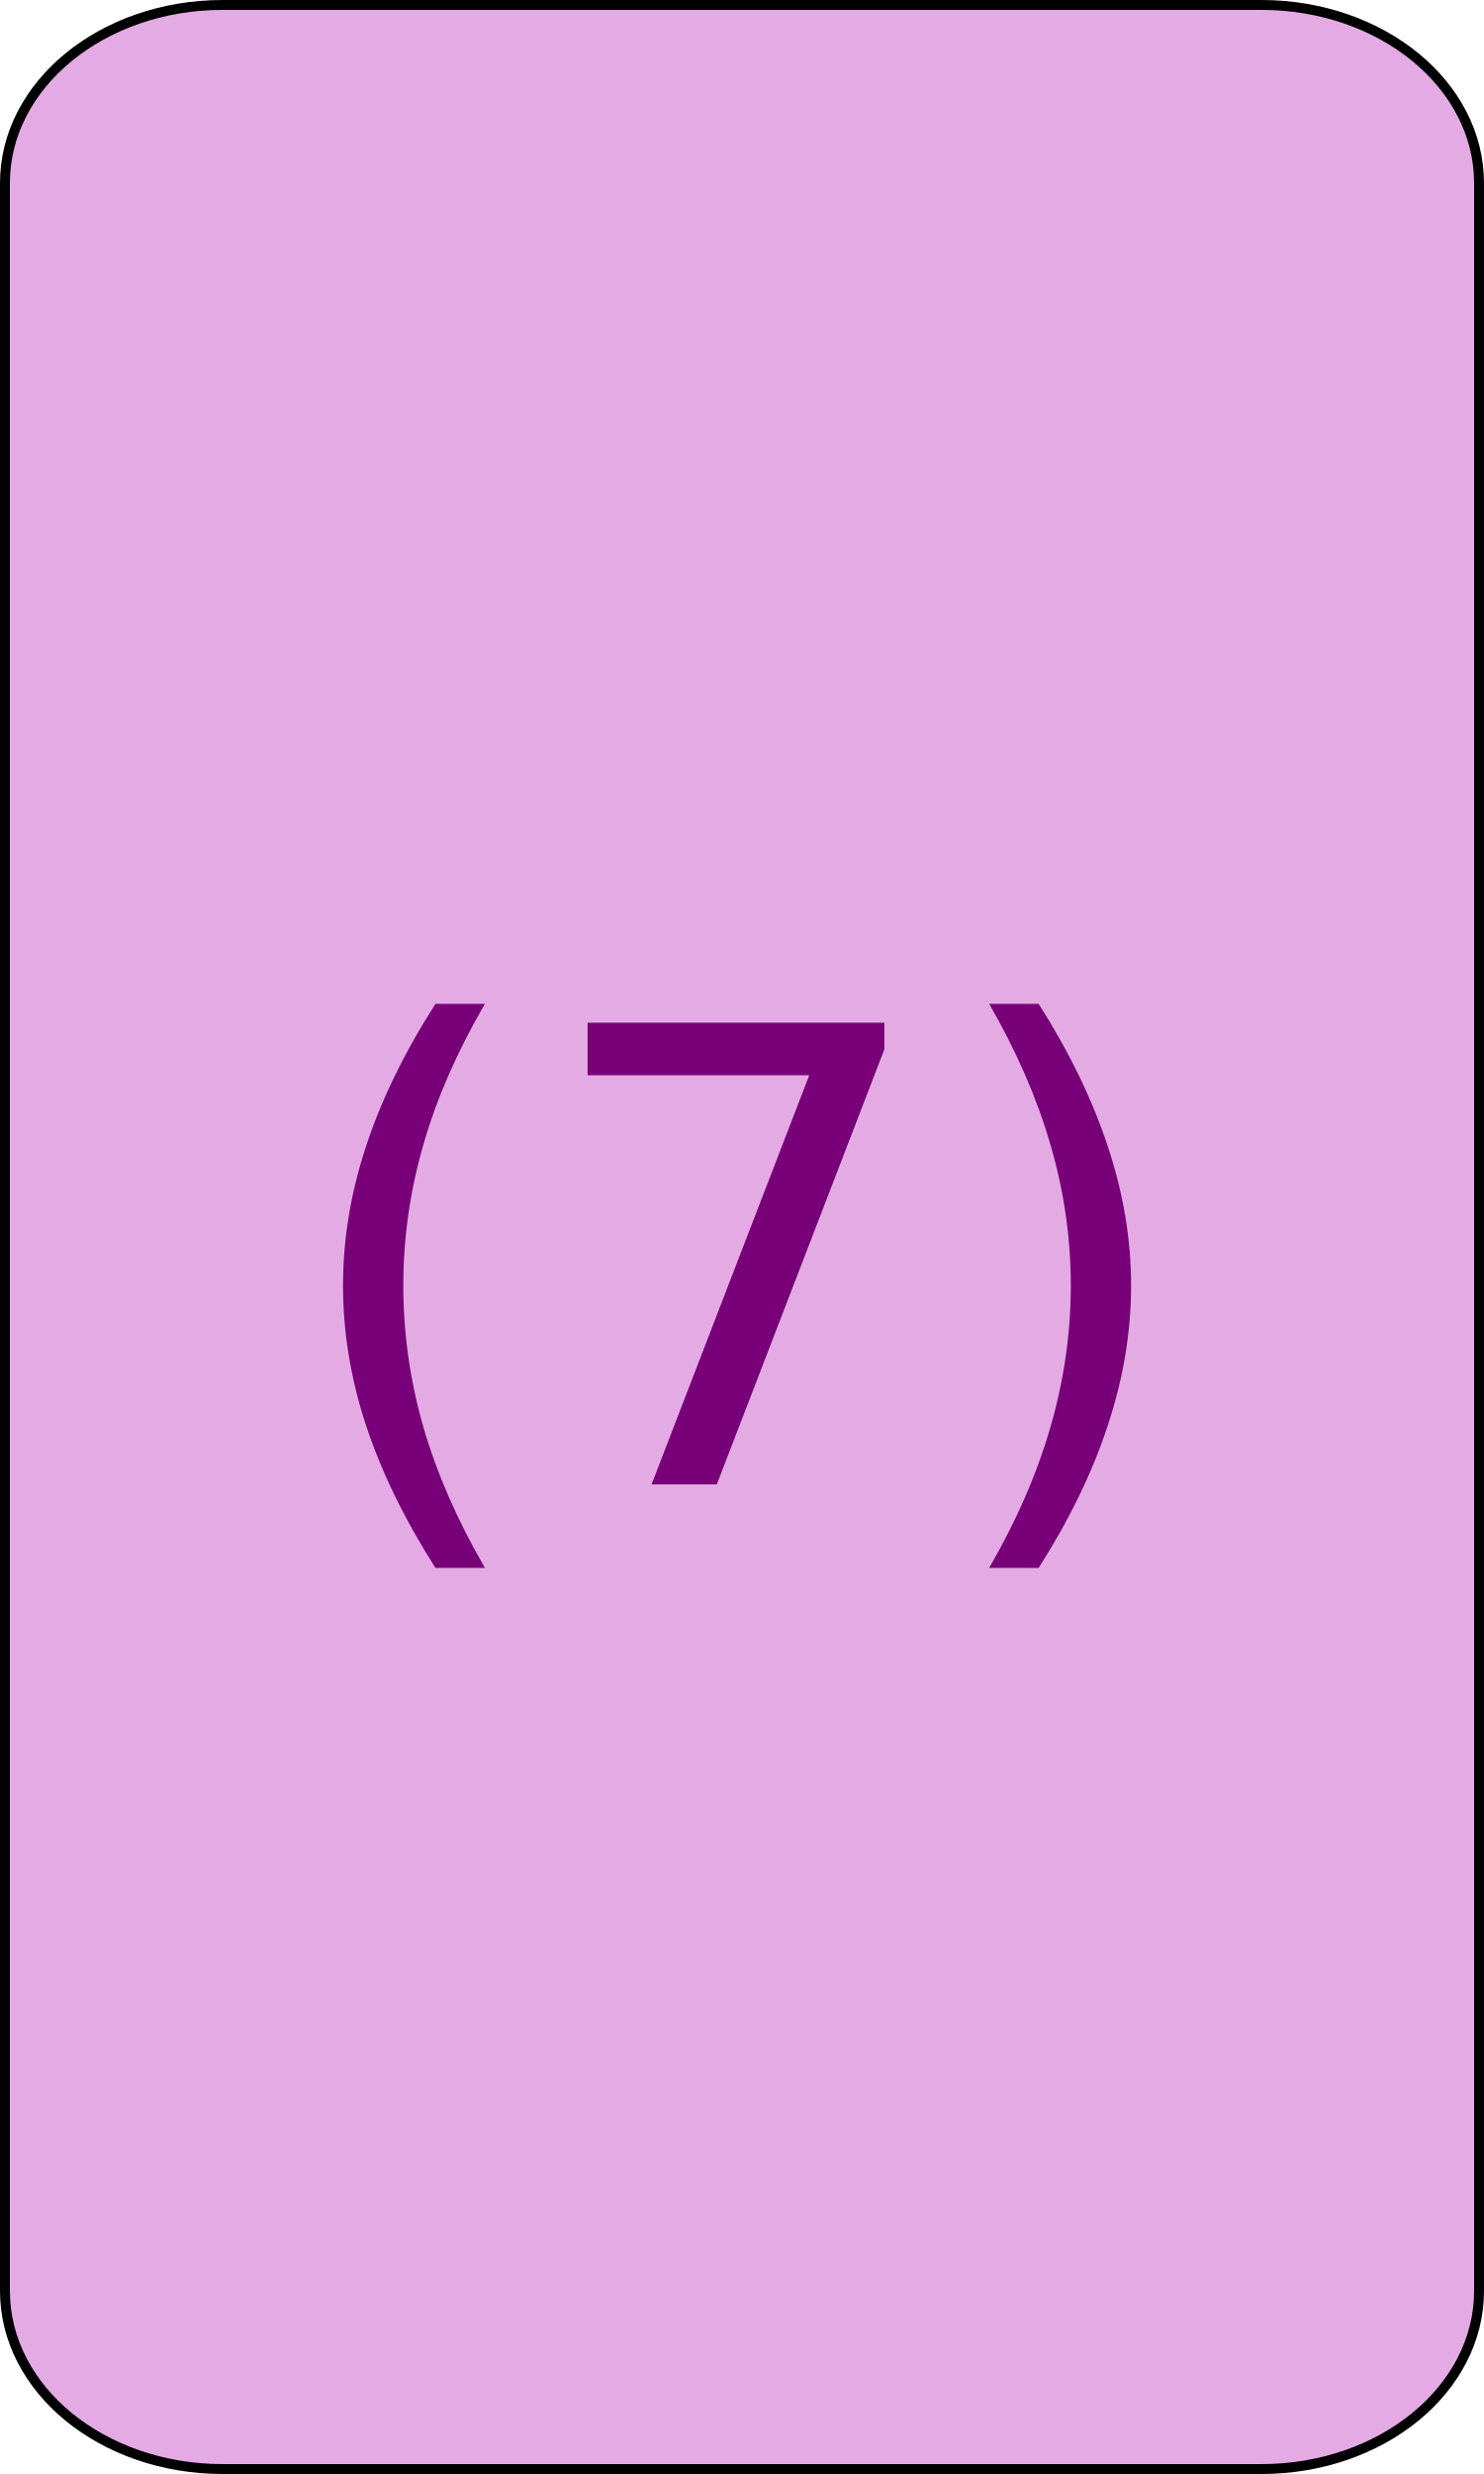
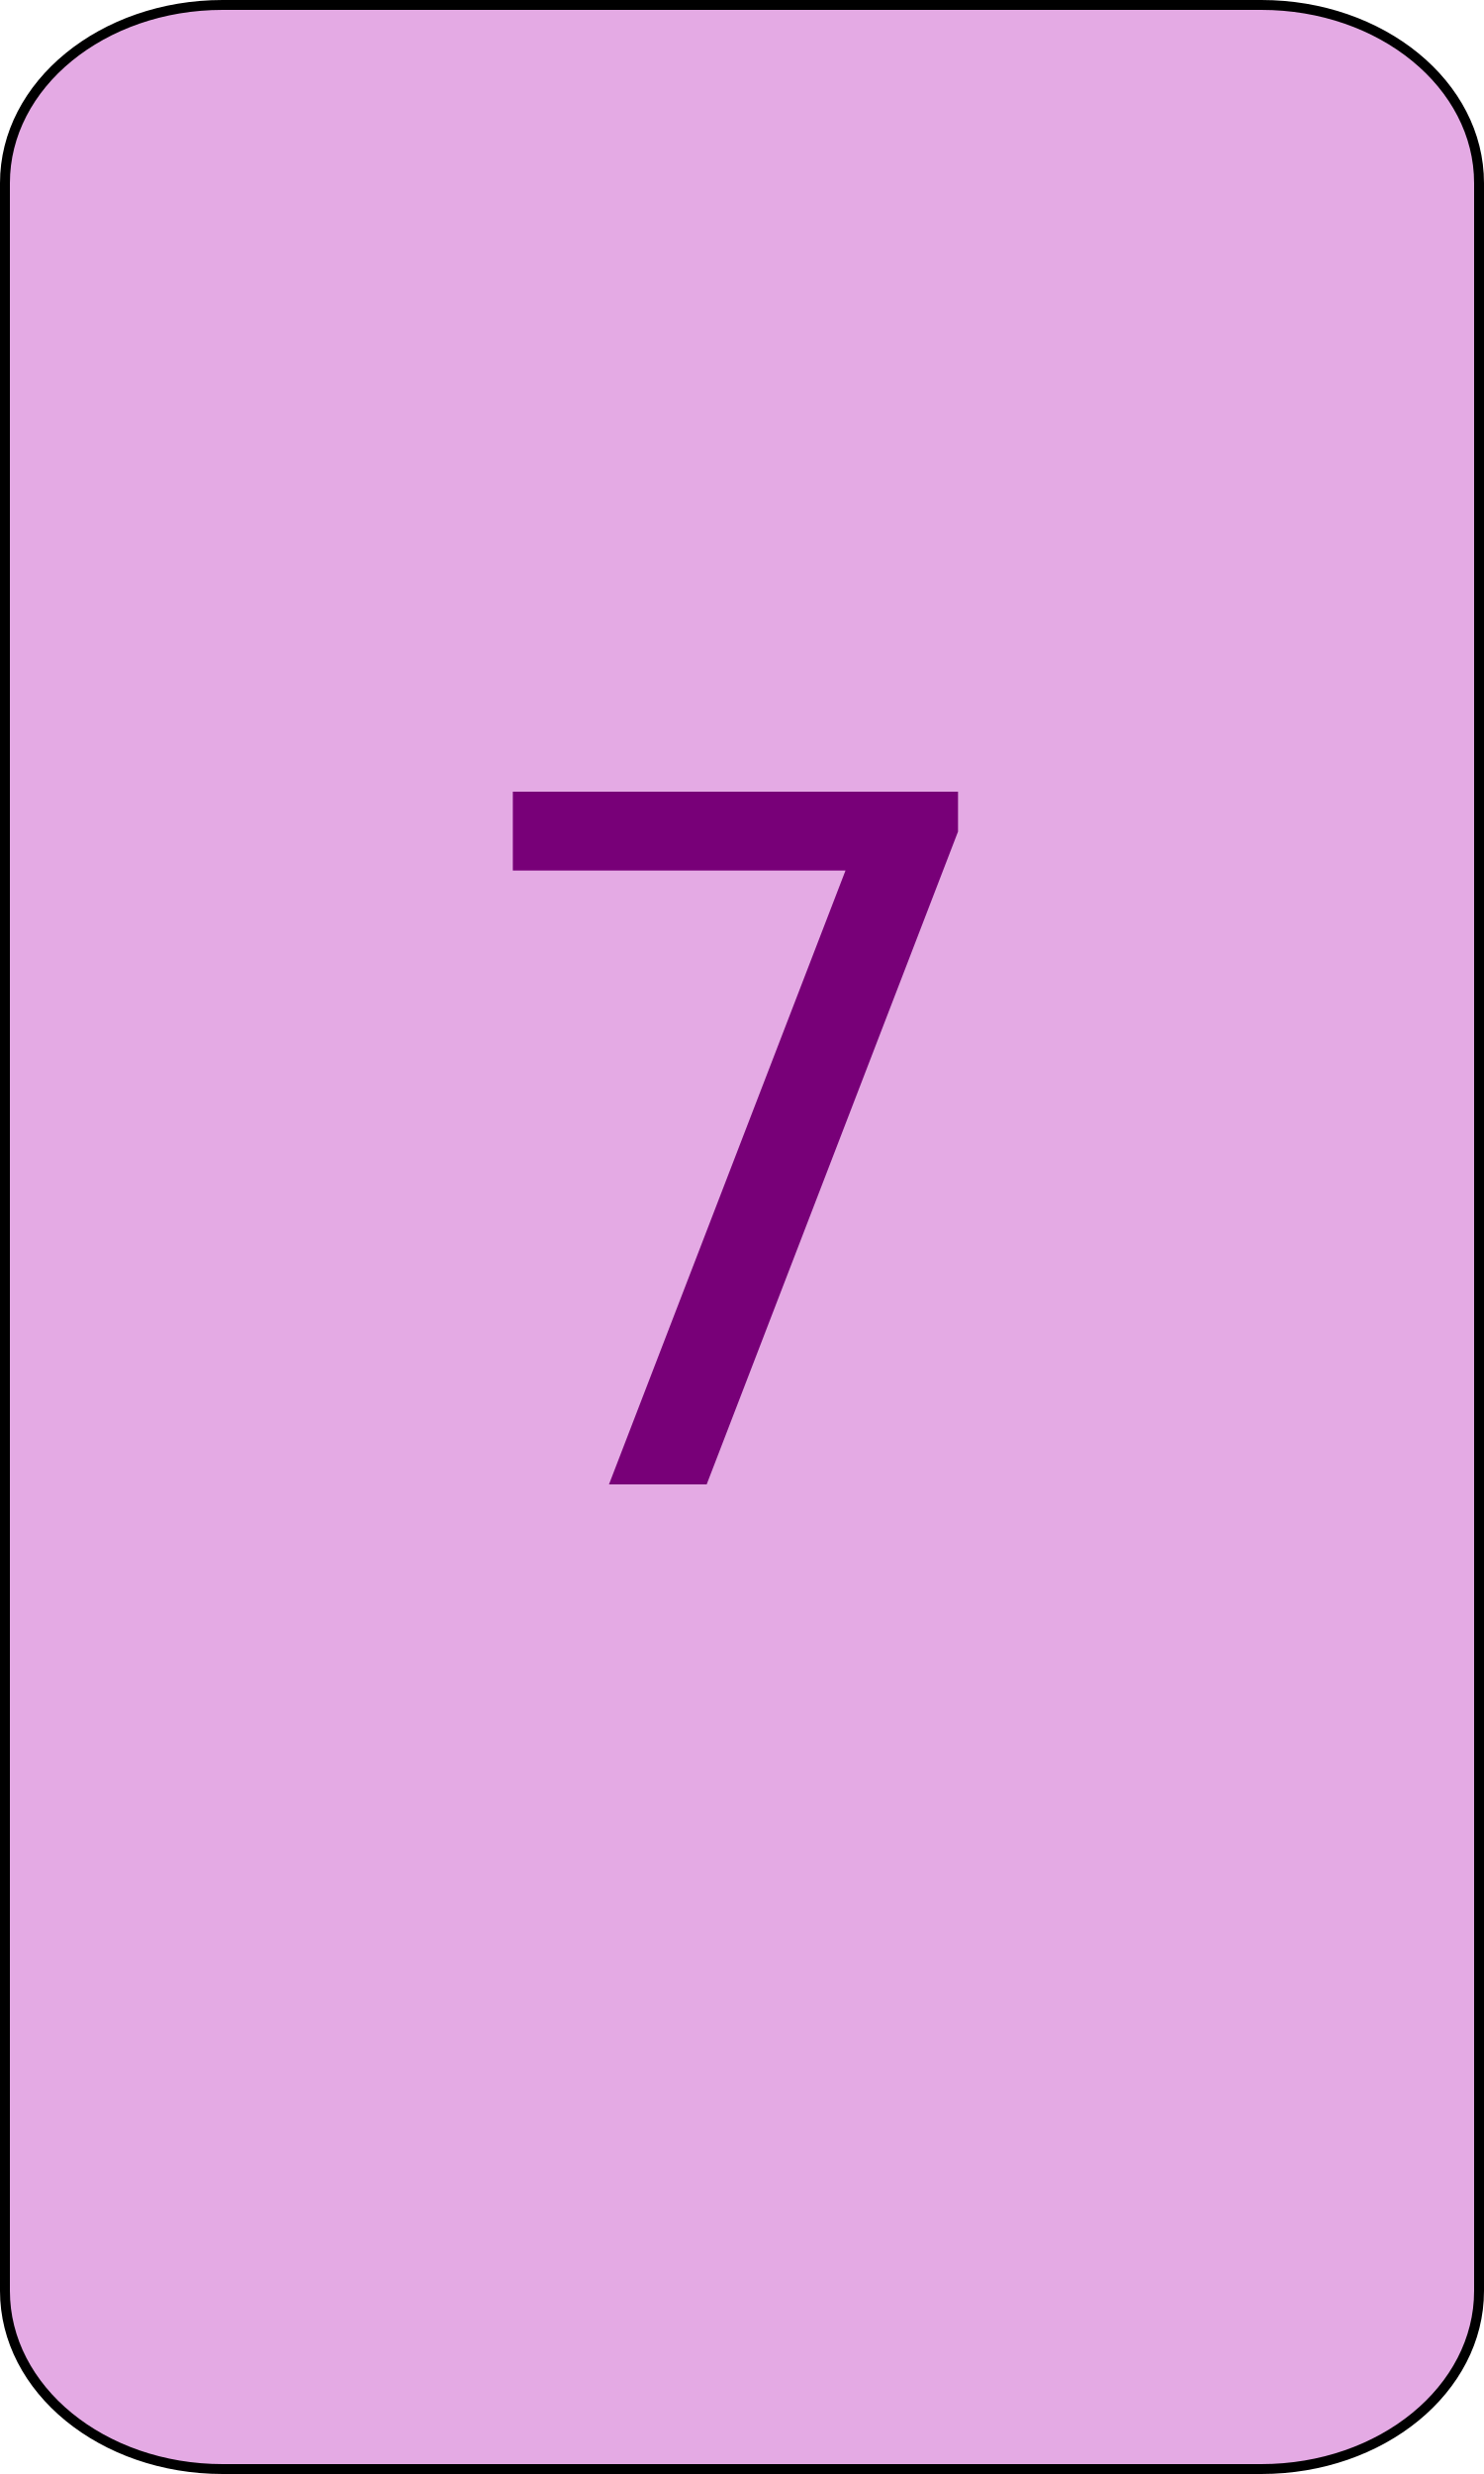
<svg xmlns="http://www.w3.org/2000/svg" version="1.0" width="75" height="125">
  <rect width="74.5" height="124.5" rx="11" ry="9" x="0.25" y="0.25" style="fill:#E4AAE4;fill-opacity:1;stroke:#000000;stroke-width:0.5" />
  <g>
    <text style="font-size:12px;text-anchor:middle;text-align:center;font-family:Bitstream Vera Sans;fill:#780078">
-       <tspan x="37.25" y="75" style="font-size:32px;">(7)</tspan>
+       <tspan x="37.25" y="75" style="font-size:48px;">7</tspan>
    </text>
  </g>
</svg>
